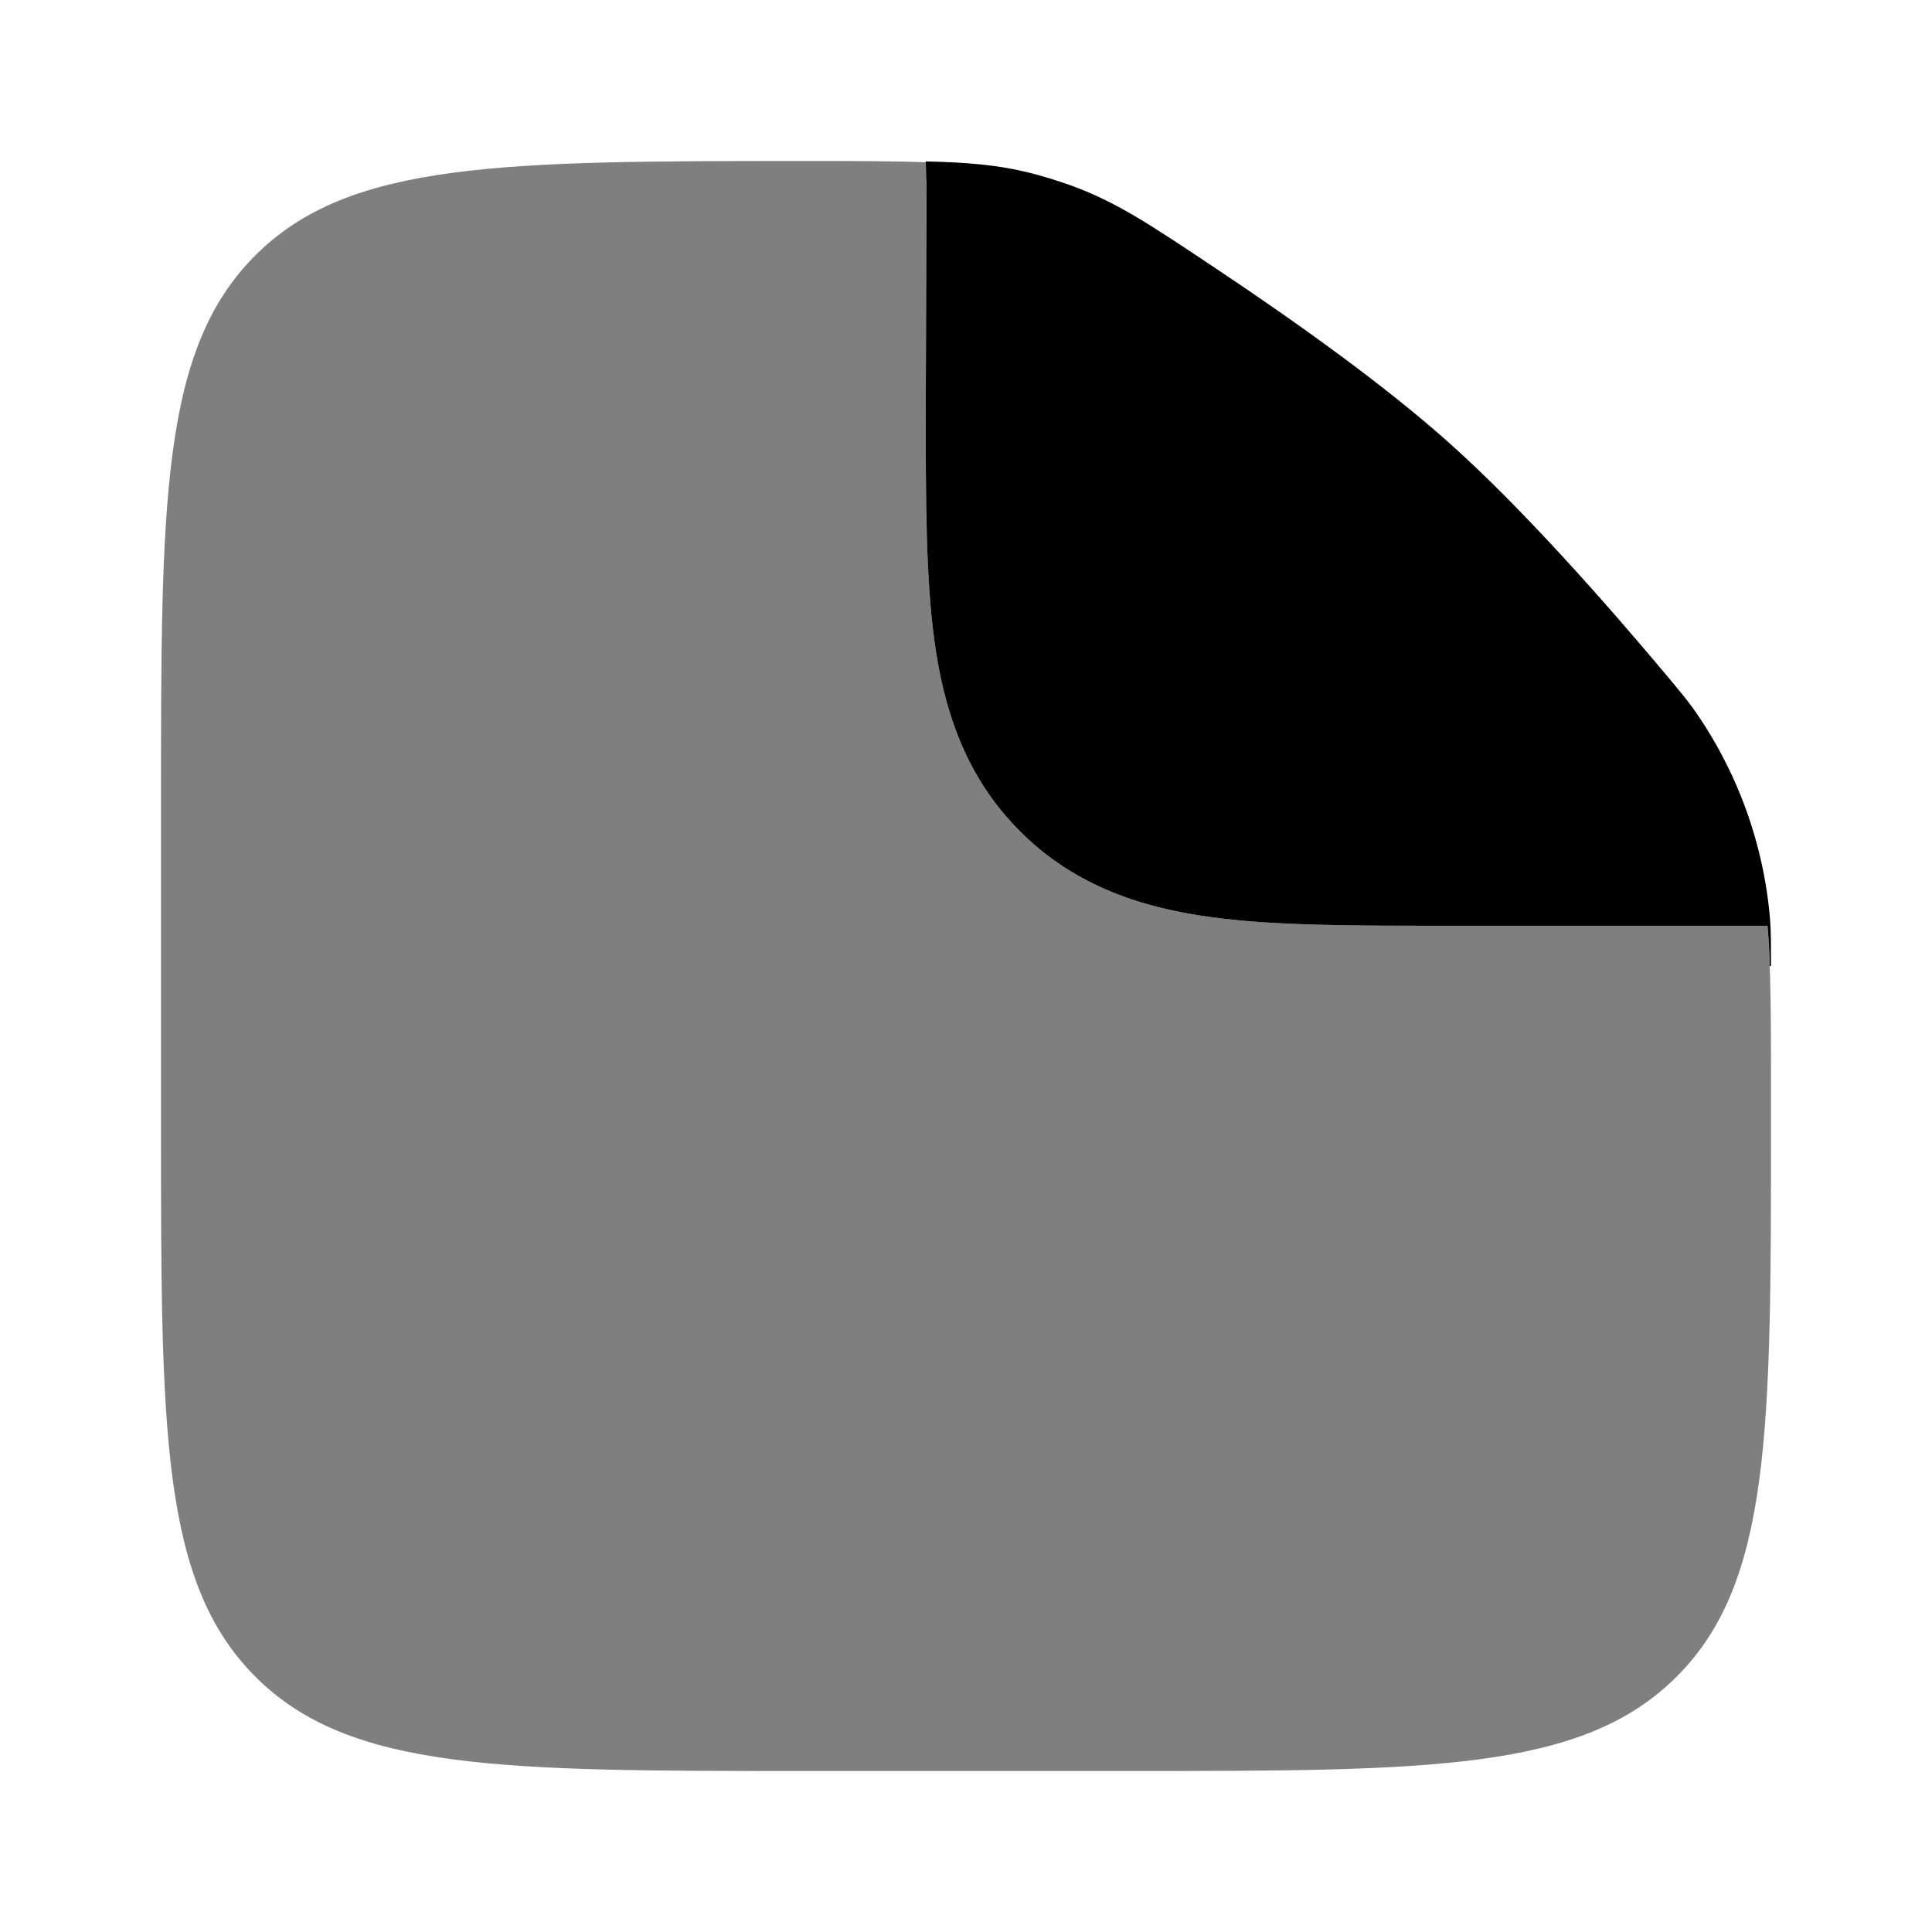
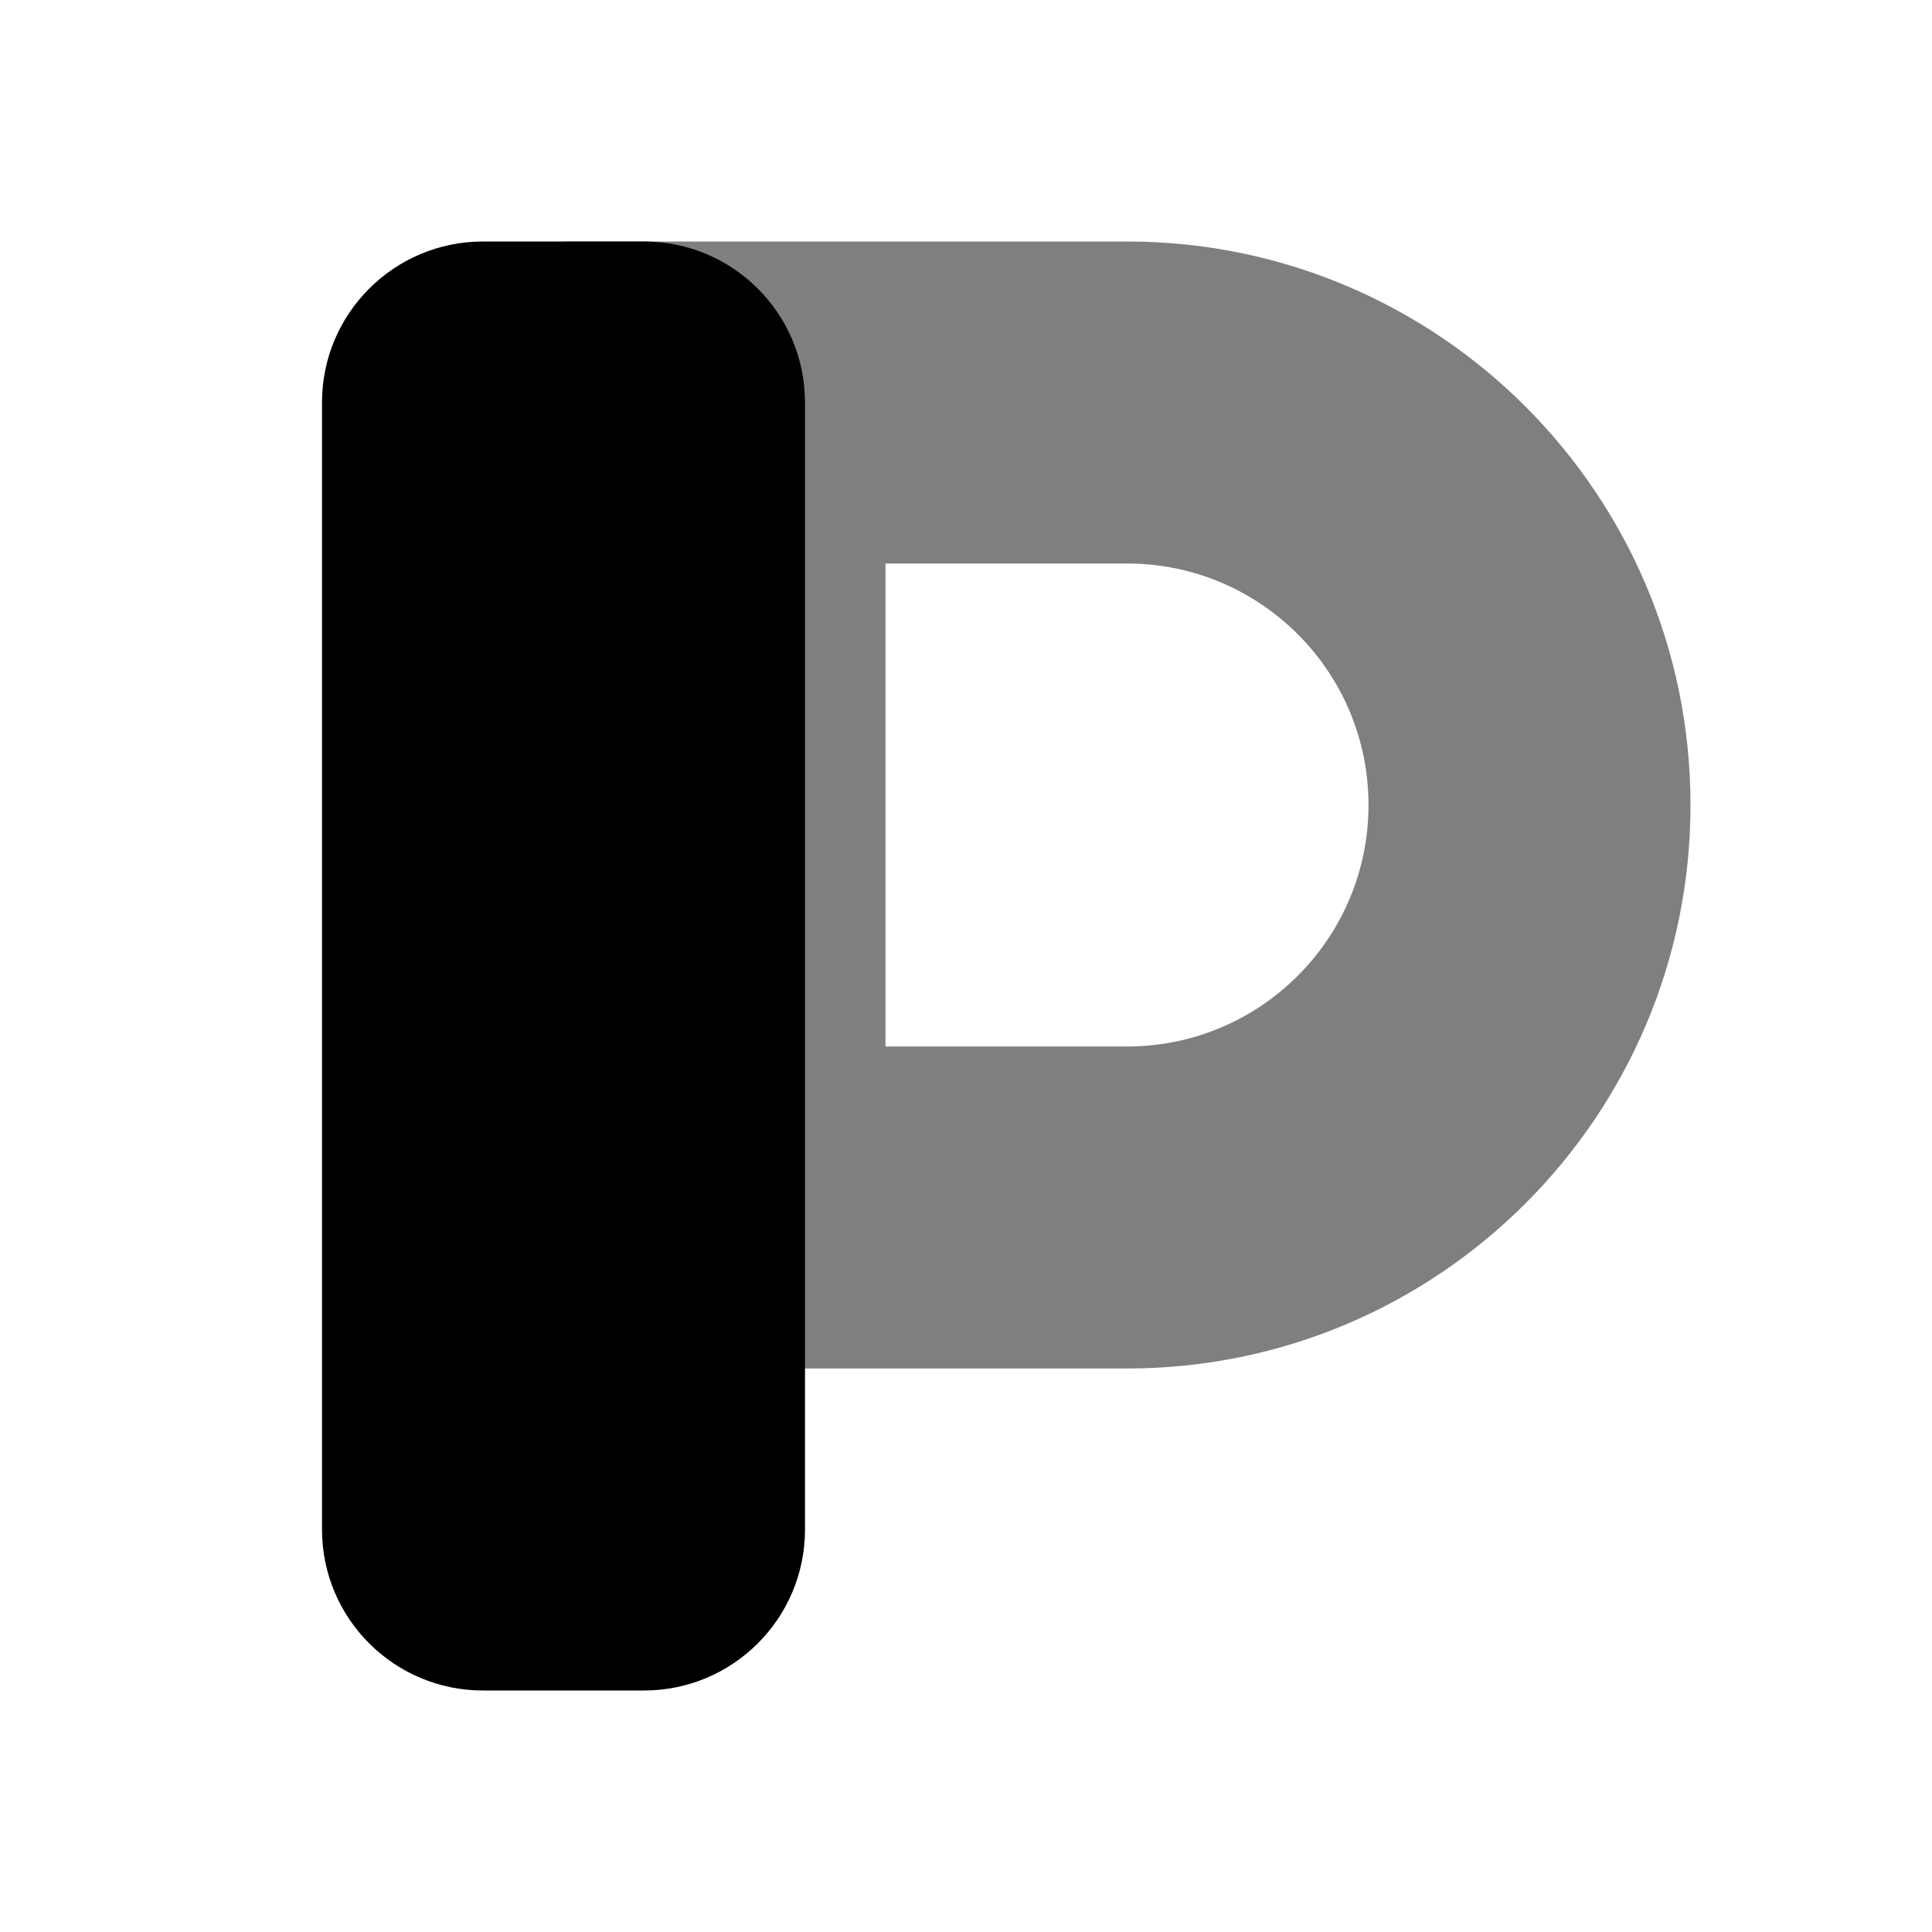
- <svg xmlns="http://www.w3.org/2000/svg" width="1em" height="1em" viewBox="0 0 24 24">
-   <path fill="currentColor" fill-rule="evenodd" d="M14 22h-4c-3.771 0-5.657 0-6.828-1.172S2 17.771 2 14v-4c0-3.771 0-5.657 1.172-6.828S6.239 2 10.03 2c.606 0 1.091 0 1.5.017q-.02.12-.02.244l-.01 2.834c0 1.097 0 2.067.105 2.848c.114.847.375 1.694 1.067 2.386c.69.69 1.538.952 2.385 1.066c.781.105 1.751.105 2.848.105h4.052c.043.534.043 1.19.043 2.063V14c0 3.771 0 5.657-1.172 6.828S17.771 22 14 22" clip-rule="evenodd" opacity=".5" />
-   <path fill="currentColor" d="m11.51 2.26l-.01 2.835c0 1.097 0 2.066.105 2.848c.114.847.375 1.694 1.067 2.385c.69.691 1.538.953 2.385 1.067c.781.105 1.751.105 2.848.105h4.052q.02.232.028.5H22c0-.268 0-.402-.01-.56a5.3 5.3 0 0 0-.958-2.641c-.094-.128-.158-.204-.285-.357C19.954 7.494 18.91 6.312 18 5.5c-.81-.724-1.921-1.515-2.89-2.161c-.832-.556-1.248-.834-1.819-1.04a6 6 0 0 0-.506-.154c-.384-.095-.758-.128-1.285-.14z" />
+ <svg xmlns="http://www.w3.org/2000/svg" viewBox="0 0 24 24" fill="none">
+   <rect x="4" y="3" width="6" height="18" rx="2" fill="black" />
+   <path fill-rule="evenodd" clip-rule="evenodd" d="M7 3H14C17.866 3 21 6.134 21 10C21 13.866 17.866 17 14 17H7V3ZM11 7V13H14C15.657 13 17 11.657 17 10C17 8.343 15.657 7 14 7H11Z" fill="black" fill-opacity="0.5" />
</svg>
